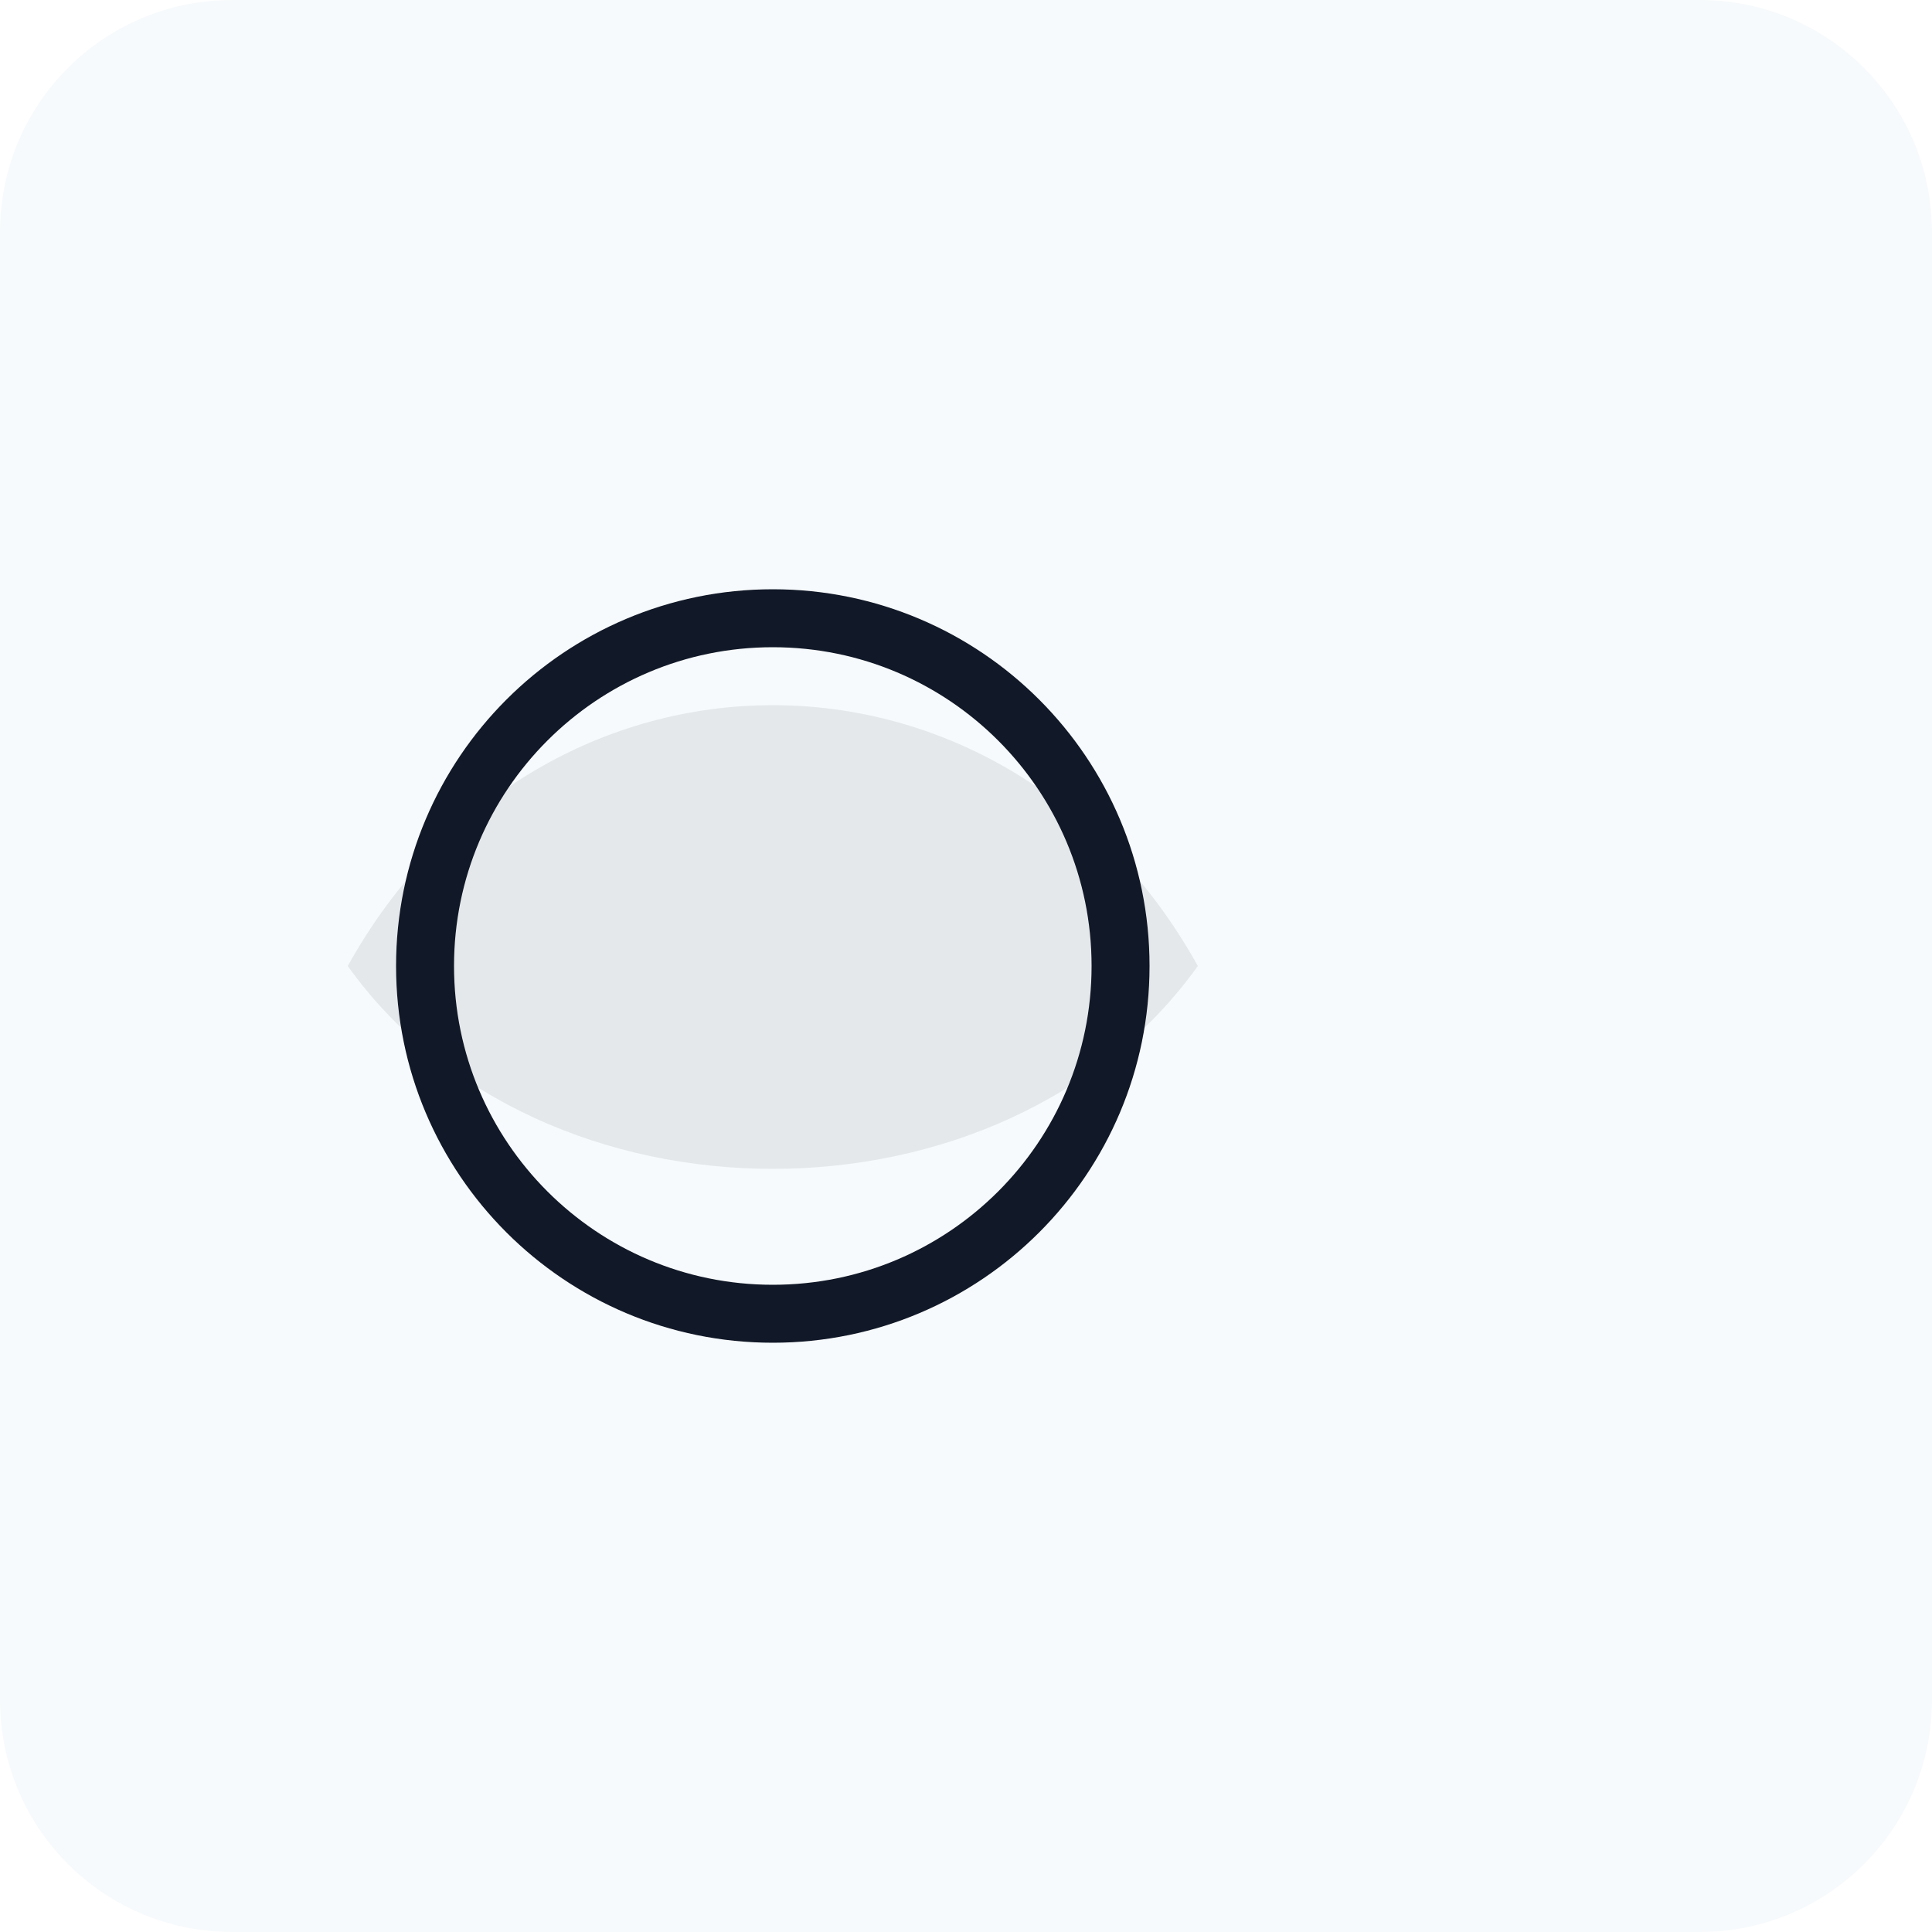
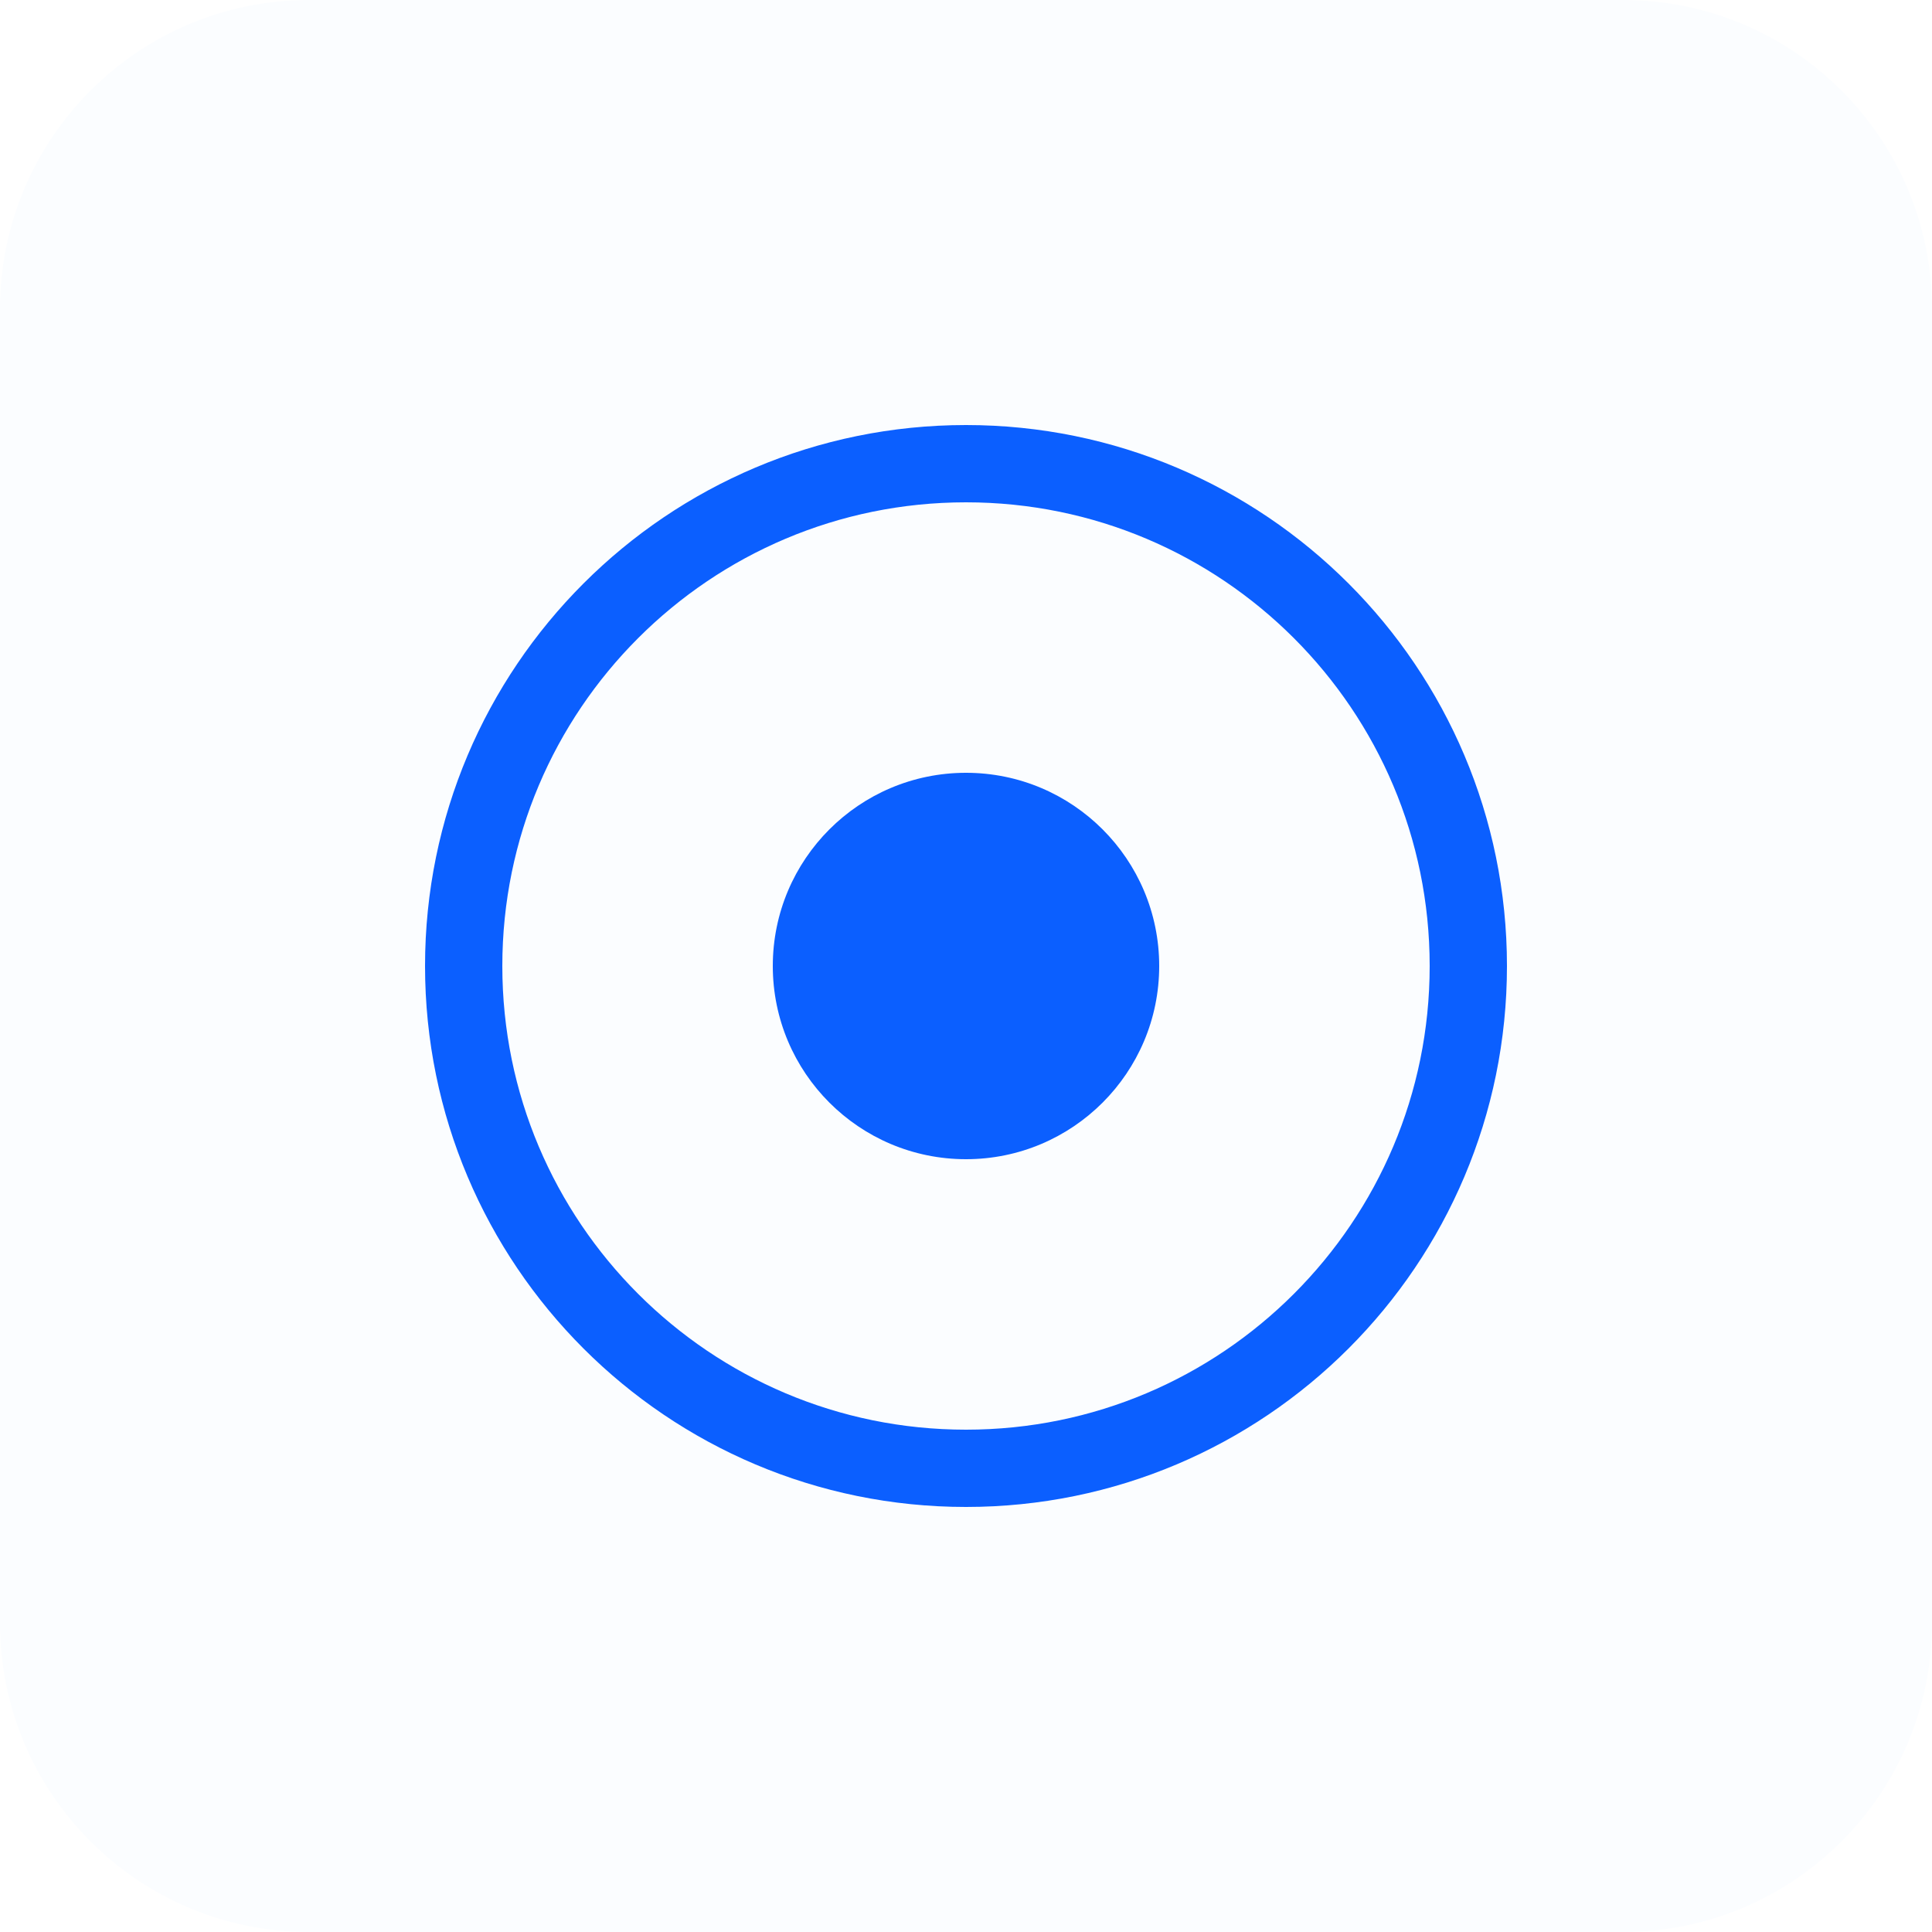
- <svg xmlns="http://www.w3.org/2000/svg" width="200" height="200" viewBox="0 0 100 100">
-   <rect width="100" height="100" fill="#f7fafc" rx="12" />
-   <g transform="translate(10,20)">
-     <circle cx="30" cy="30" r="18" fill="none" stroke="#111827" stroke-width="3" />
-     <path d="M8 30 C18 12, 42 12, 52 30 C42 44, 18 44, 8 30 Z" fill="#111827" opacity="0.08" />
+ <svg xmlns="http://www.w3.org/2000/svg" viewBox="0 0 100 100">
+   <rect width="100" height="100" rx="16" fill="#fbfdff" />
+   <g transform="translate(10,10)">
+     <circle cx="40" cy="40" r="26" stroke="#0b5fff" stroke-width="4" fill="none" />
+     <circle cx="40" cy="40" r="10" fill="#0b5fff" />
  </g>
</svg>
